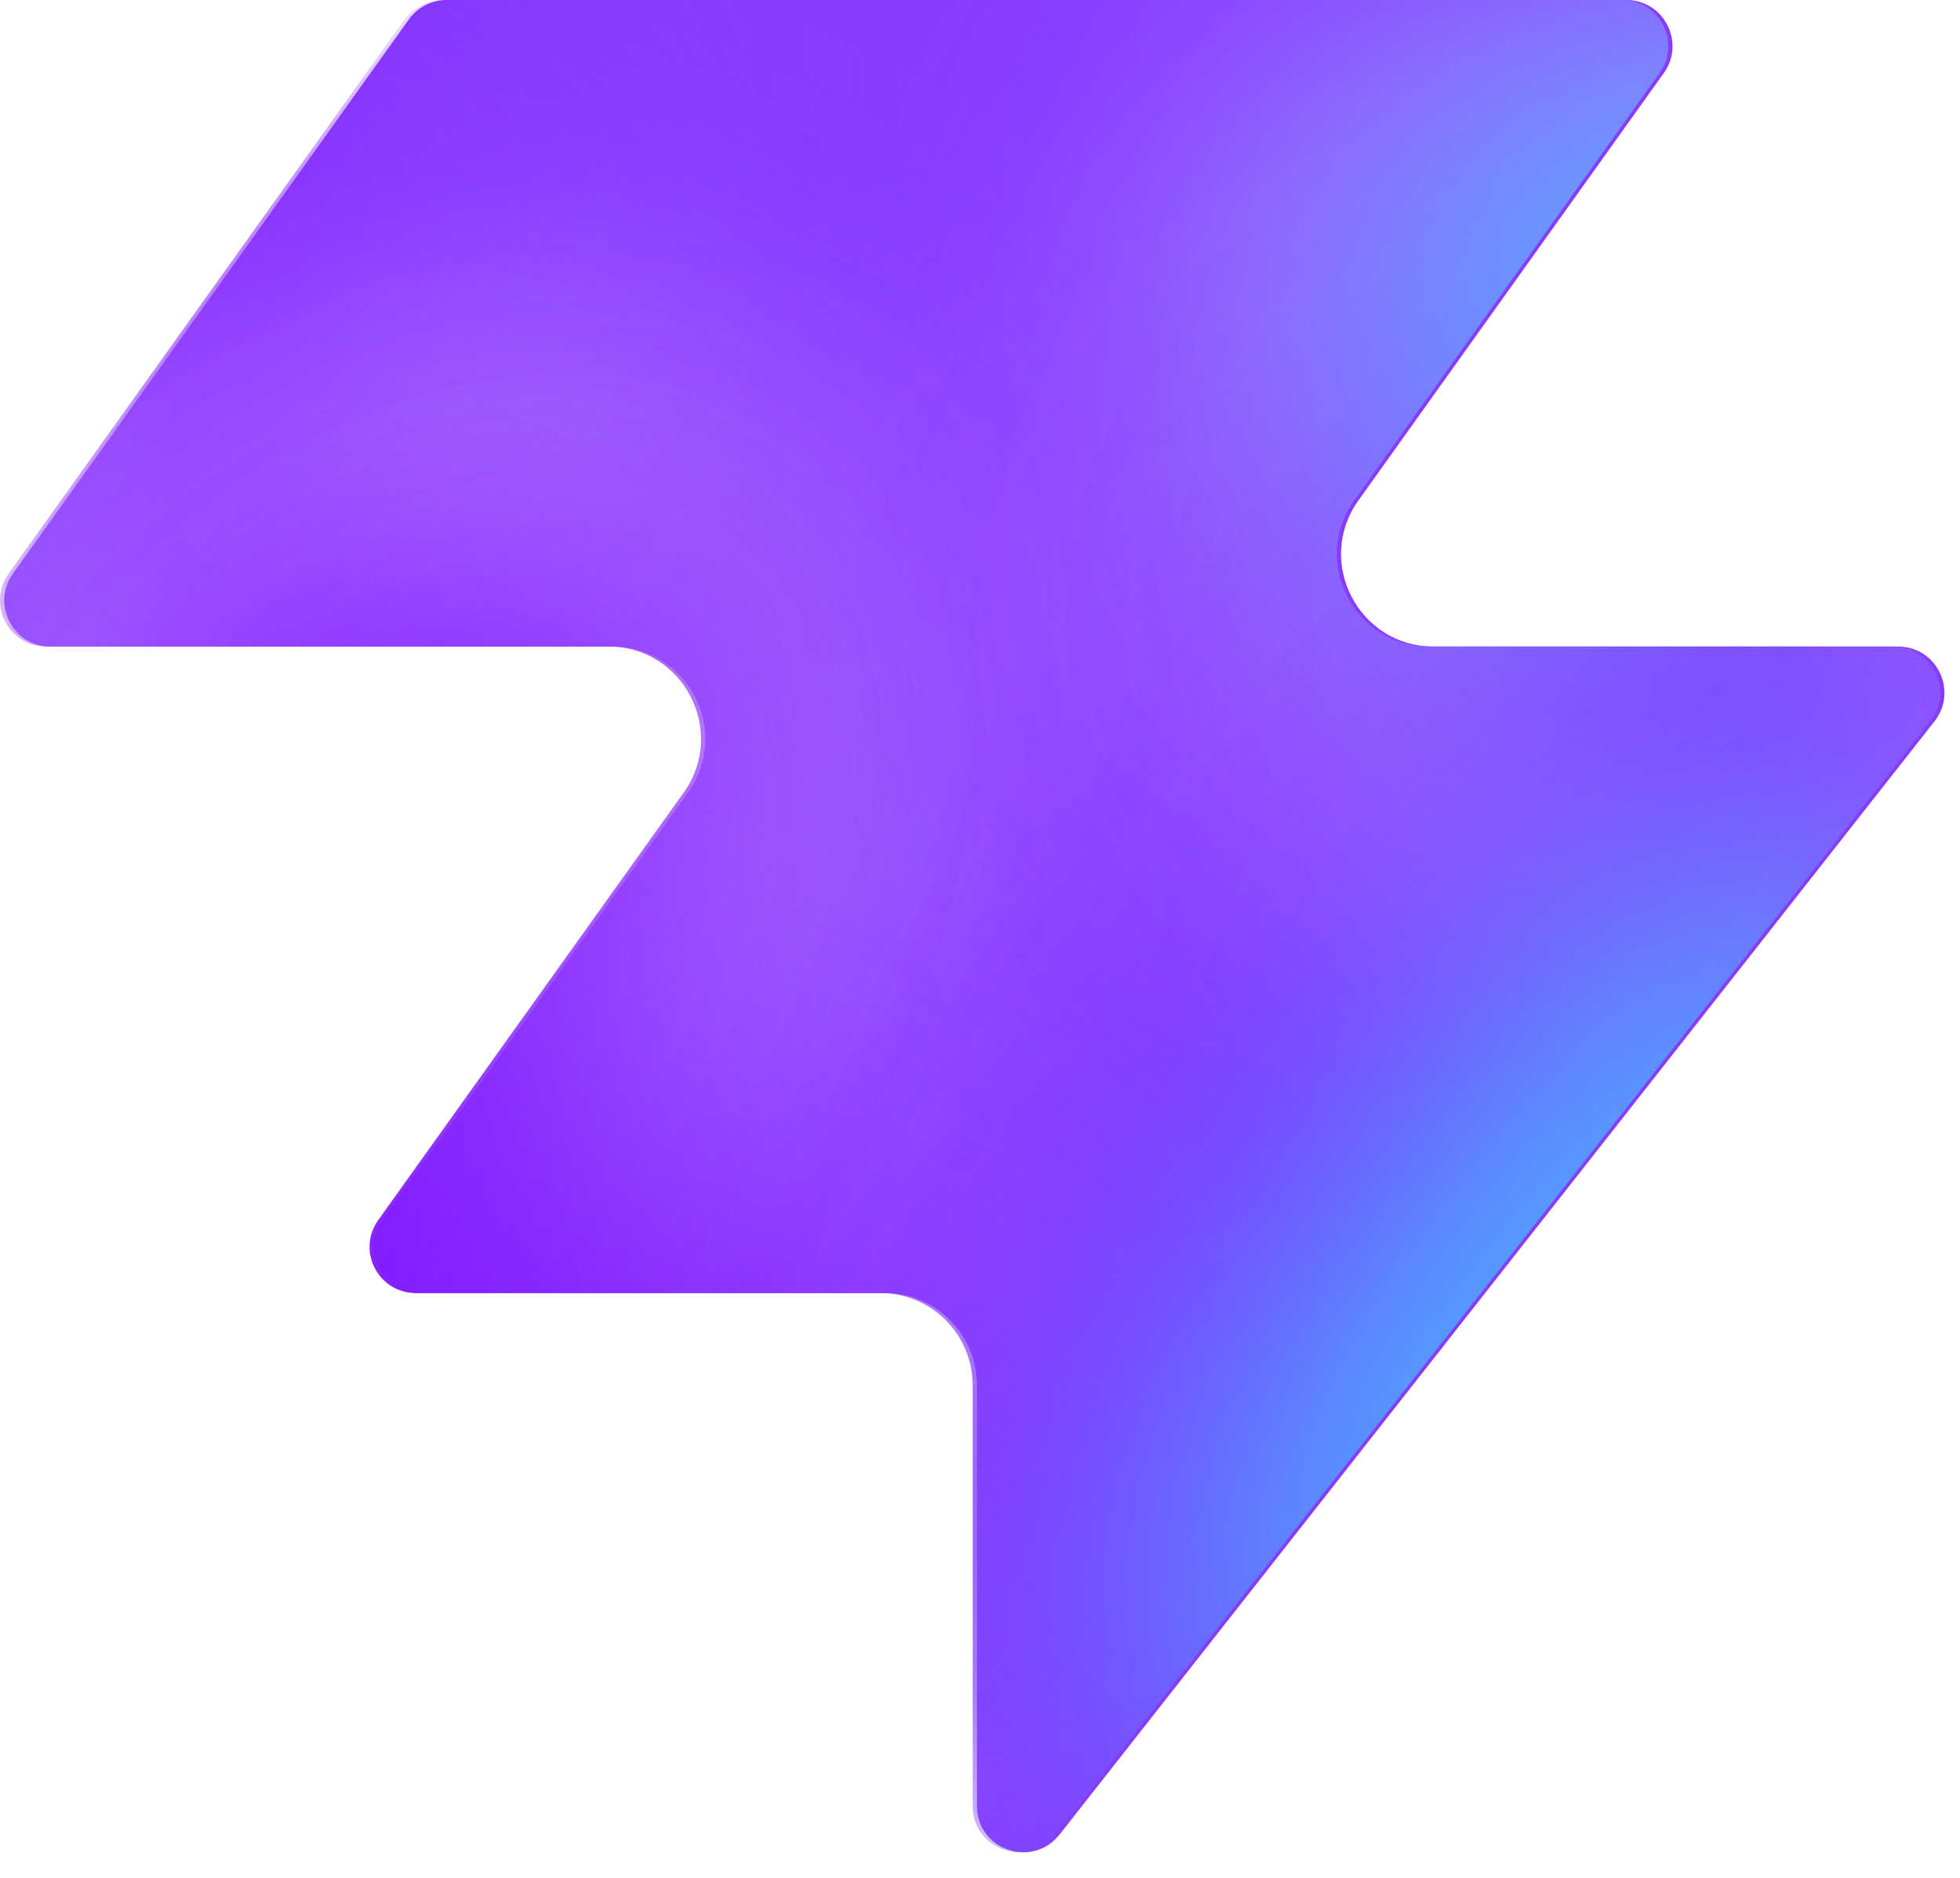
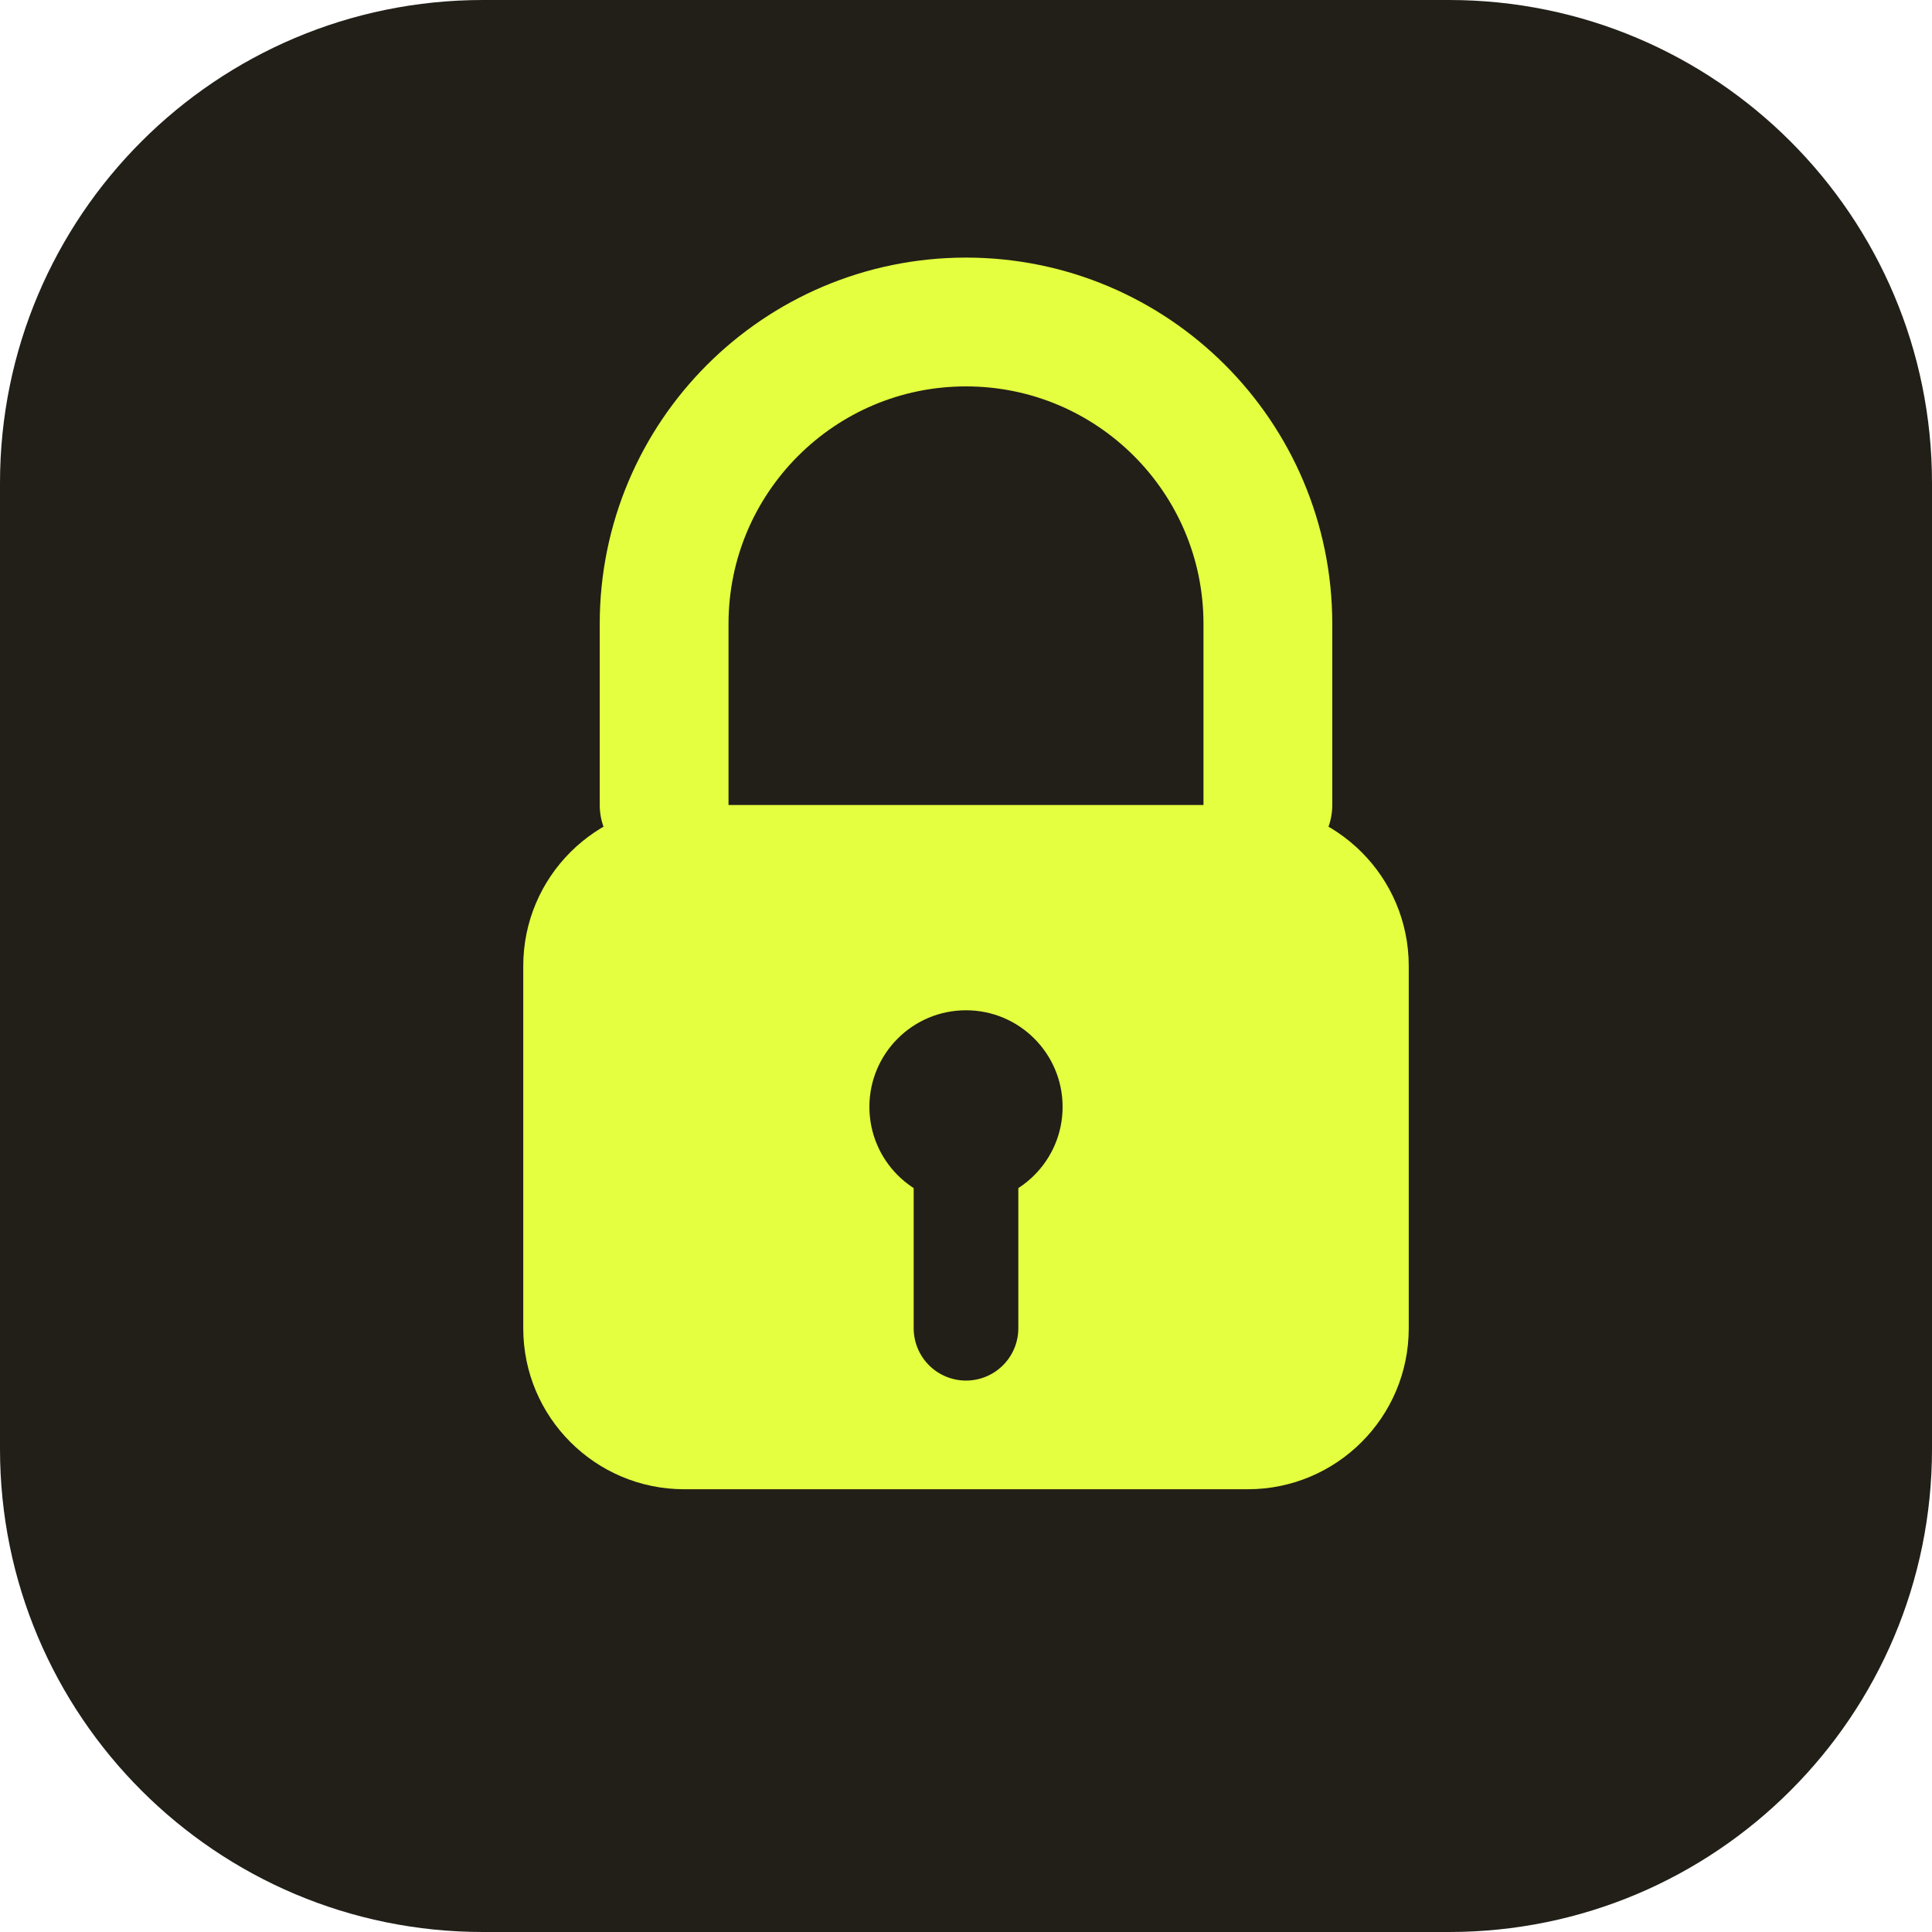
- <svg xmlns="http://www.w3.org/2000/svg" width="48" height="46" fill="none" viewBox="0 0 48 46">
-   <path fill="#863bff" d="M25.946 44.938c-.664.845-2.021.375-2.021-.698V33.937a2.26 2.26 0 0 0-2.262-2.262H10.287c-.92 0-1.456-1.04-.92-1.788l7.48-10.471c1.07-1.497 0-3.578-1.842-3.578H1.237c-.92 0-1.456-1.04-.92-1.788L10.013.474c.214-.297.556-.474.92-.474h28.894c.92 0 1.456 1.04.92 1.788l-7.48 10.471c-1.07 1.498 0 3.579 1.842 3.579h11.377c.943 0 1.473 1.088.89 1.83L25.947 44.94z" style="fill:#863bff;fill:color(display-p3 .525 .23 1);fill-opacity:1" />
-   <mask id="a" width="48" height="46" x="0" y="0" maskUnits="userSpaceOnUse" style="mask-type:alpha">
-     <path fill="#000" d="M25.842 44.938c-.664.844-2.021.375-2.021-.698V33.937a2.26 2.26 0 0 0-2.262-2.262H10.183c-.92 0-1.456-1.04-.92-1.788l7.48-10.471c1.07-1.498 0-3.579-1.842-3.579H1.133c-.92 0-1.456-1.04-.92-1.787L9.91.473c.214-.297.556-.474.92-.474h28.894c.92 0 1.456 1.04.92 1.788l-7.48 10.471c-1.07 1.498 0 3.578 1.842 3.578h11.377c.943 0 1.473 1.088.89 1.832L25.843 44.94z" style="fill:#000;fill-opacity:1" />
-   </mask>
-   <g mask="url(#a)">
-     <g filter="url(#b)">
-       <ellipse cx="5.508" cy="14.704" fill="#ede6ff" rx="5.508" ry="14.704" style="fill:#ede6ff;fill:color(display-p3 .927 .903 1);fill-opacity:1" transform="matrix(.00324 1 1 -.00324 -4.47 31.516)" />
-     </g>
-     <g filter="url(#c)">
-       <ellipse cx="10.399" cy="29.851" fill="#ede6ff" rx="10.399" ry="29.851" style="fill:#ede6ff;fill:color(display-p3 .927 .903 1);fill-opacity:1" transform="matrix(.00324 1 1 -.00324 -39.328 7.883)" />
-     </g>
-     <g filter="url(#d)">
-       <ellipse cx="5.508" cy="30.487" fill="#7e14ff" rx="5.508" ry="30.487" style="fill:#7e14ff;fill:color(display-p3 .492 .077 1);fill-opacity:1" transform="rotate(89.814 -25.913 -14.639)scale(1 -1)" />
-     </g>
-     <g filter="url(#e)">
-       <ellipse cx="5.508" cy="30.599" fill="#7e14ff" rx="5.508" ry="30.599" style="fill:#7e14ff;fill:color(display-p3 .492 .077 1);fill-opacity:1" transform="rotate(89.814 -32.644 -3.334)scale(1 -1)" />
-     </g>
-     <g filter="url(#f)">
-       <ellipse cx="5.508" cy="30.599" fill="#7e14ff" rx="5.508" ry="30.599" style="fill:#7e14ff;fill:color(display-p3 .492 .077 1);fill-opacity:1" transform="matrix(.00324 1 1 -.00324 -34.34 30.47)" />
-     </g>
-     <g filter="url(#g)">
-       <ellipse cx="14.072" cy="22.078" fill="#ede6ff" rx="14.072" ry="22.078" style="fill:#ede6ff;fill:color(display-p3 .927 .903 1);fill-opacity:1" transform="rotate(93.35 24.506 48.493)scale(-1 1)" />
-     </g>
-     <g filter="url(#h)">
-       <ellipse cx="3.47" cy="21.501" fill="#7e14ff" rx="3.47" ry="21.501" style="fill:#7e14ff;fill:color(display-p3 .492 .077 1);fill-opacity:1" transform="rotate(89.009 28.708 47.59)scale(-1 1)" />
-     </g>
-     <g filter="url(#i)">
-       <ellipse cx="3.47" cy="21.501" fill="#7e14ff" rx="3.47" ry="21.501" style="fill:#7e14ff;fill:color(display-p3 .492 .077 1);fill-opacity:1" transform="rotate(89.009 28.708 47.59)scale(-1 1)" />
-     </g>
-     <g filter="url(#j)">
-       <ellipse cx=".387" cy="8.972" fill="#7e14ff" rx="4.407" ry="29.108" style="fill:#7e14ff;fill:color(display-p3 .492 .077 1);fill-opacity:1" transform="rotate(39.51 .387 8.972)" />
-     </g>
-     <g filter="url(#k)">
-       <ellipse cx="47.523" cy="-6.092" fill="#7e14ff" rx="4.407" ry="29.108" style="fill:#7e14ff;fill:color(display-p3 .492 .077 1);fill-opacity:1" transform="rotate(37.892 47.523 -6.092)" />
-     </g>
-     <g filter="url(#l)">
-       <ellipse cx="41.412" cy="6.333" fill="#47bfff" rx="5.971" ry="9.665" style="fill:#47bfff;fill:color(display-p3 .28 .748 1);fill-opacity:1" transform="rotate(37.892 41.412 6.333)" />
-     </g>
-     <g filter="url(#m)">
-       <ellipse cx="-1.879" cy="38.332" fill="#7e14ff" rx="4.407" ry="29.108" style="fill:#7e14ff;fill:color(display-p3 .492 .077 1);fill-opacity:1" transform="rotate(37.892 -1.88 38.332)" />
-     </g>
-     <g filter="url(#n)">
-       <ellipse cx="-1.879" cy="38.332" fill="#7e14ff" rx="4.407" ry="29.108" style="fill:#7e14ff;fill:color(display-p3 .492 .077 1);fill-opacity:1" transform="rotate(37.892 -1.88 38.332)" />
-     </g>
-     <g filter="url(#o)">
-       <ellipse cx="35.651" cy="29.907" fill="#7e14ff" rx="4.407" ry="29.108" style="fill:#7e14ff;fill:color(display-p3 .492 .077 1);fill-opacity:1" transform="rotate(37.892 35.651 29.907)" />
-     </g>
-     <g filter="url(#p)">
-       <ellipse cx="38.418" cy="32.4" fill="#47bfff" rx="5.971" ry="15.297" style="fill:#47bfff;fill:color(display-p3 .28 .748 1);fill-opacity:1" transform="rotate(37.892 38.418 32.4)" />
-     </g>
-   </g>
-   <defs>
-     <filter id="b" width="60.045" height="41.654" x="-19.77" y="16.149" color-interpolation-filters="sRGB" filterUnits="userSpaceOnUse">
-       <feFlood flood-opacity="0" result="BackgroundImageFix" />
-       <feBlend in="SourceGraphic" in2="BackgroundImageFix" result="shape" />
-       <feGaussianBlur result="effect1_foregroundBlur_2002_17158" stdDeviation="7.659" />
-     </filter>
-     <filter id="c" width="90.34" height="51.437" x="-54.613" y="-7.533" color-interpolation-filters="sRGB" filterUnits="userSpaceOnUse">
-       <feFlood flood-opacity="0" result="BackgroundImageFix" />
-       <feBlend in="SourceGraphic" in2="BackgroundImageFix" result="shape" />
-       <feGaussianBlur result="effect1_foregroundBlur_2002_17158" stdDeviation="7.659" />
-     </filter>
-     <filter id="d" width="79.355" height="29.4" x="-49.64" y="2.03" color-interpolation-filters="sRGB" filterUnits="userSpaceOnUse">
-       <feFlood flood-opacity="0" result="BackgroundImageFix" />
-       <feBlend in="SourceGraphic" in2="BackgroundImageFix" result="shape" />
-       <feGaussianBlur result="effect1_foregroundBlur_2002_17158" stdDeviation="4.596" />
-     </filter>
-     <filter id="e" width="79.579" height="29.4" x="-45.045" y="20.029" color-interpolation-filters="sRGB" filterUnits="userSpaceOnUse">
-       <feFlood flood-opacity="0" result="BackgroundImageFix" />
-       <feBlend in="SourceGraphic" in2="BackgroundImageFix" result="shape" />
-       <feGaussianBlur result="effect1_foregroundBlur_2002_17158" stdDeviation="4.596" />
-     </filter>
-     <filter id="f" width="79.579" height="29.4" x="-43.513" y="21.178" color-interpolation-filters="sRGB" filterUnits="userSpaceOnUse">
-       <feFlood flood-opacity="0" result="BackgroundImageFix" />
-       <feBlend in="SourceGraphic" in2="BackgroundImageFix" result="shape" />
-       <feGaussianBlur result="effect1_foregroundBlur_2002_17158" stdDeviation="4.596" />
-     </filter>
-     <filter id="g" width="74.749" height="58.852" x="15.756" y="-17.901" color-interpolation-filters="sRGB" filterUnits="userSpaceOnUse">
-       <feFlood flood-opacity="0" result="BackgroundImageFix" />
-       <feBlend in="SourceGraphic" in2="BackgroundImageFix" result="shape" />
-       <feGaussianBlur result="effect1_foregroundBlur_2002_17158" stdDeviation="7.659" />
-     </filter>
-     <filter id="h" width="61.377" height="25.362" x="23.548" y="2.284" color-interpolation-filters="sRGB" filterUnits="userSpaceOnUse">
-       <feFlood flood-opacity="0" result="BackgroundImageFix" />
-       <feBlend in="SourceGraphic" in2="BackgroundImageFix" result="shape" />
-       <feGaussianBlur result="effect1_foregroundBlur_2002_17158" stdDeviation="4.596" />
-     </filter>
-     <filter id="i" width="61.377" height="25.362" x="23.548" y="2.284" color-interpolation-filters="sRGB" filterUnits="userSpaceOnUse">
-       <feFlood flood-opacity="0" result="BackgroundImageFix" />
-       <feBlend in="SourceGraphic" in2="BackgroundImageFix" result="shape" />
-       <feGaussianBlur result="effect1_foregroundBlur_2002_17158" stdDeviation="4.596" />
-     </filter>
-     <filter id="j" width="56.045" height="63.649" x="-27.636" y="-22.853" color-interpolation-filters="sRGB" filterUnits="userSpaceOnUse">
-       <feFlood flood-opacity="0" result="BackgroundImageFix" />
-       <feBlend in="SourceGraphic" in2="BackgroundImageFix" result="shape" />
-       <feGaussianBlur result="effect1_foregroundBlur_2002_17158" stdDeviation="4.596" />
-     </filter>
-     <filter id="k" width="54.814" height="64.646" x="20.116" y="-38.415" color-interpolation-filters="sRGB" filterUnits="userSpaceOnUse">
-       <feFlood flood-opacity="0" result="BackgroundImageFix" />
-       <feBlend in="SourceGraphic" in2="BackgroundImageFix" result="shape" />
-       <feGaussianBlur result="effect1_foregroundBlur_2002_17158" stdDeviation="4.596" />
-     </filter>
-     <filter id="l" width="33.541" height="35.313" x="24.641" y="-11.323" color-interpolation-filters="sRGB" filterUnits="userSpaceOnUse">
-       <feFlood flood-opacity="0" result="BackgroundImageFix" />
-       <feBlend in="SourceGraphic" in2="BackgroundImageFix" result="shape" />
-       <feGaussianBlur result="effect1_foregroundBlur_2002_17158" stdDeviation="4.596" />
-     </filter>
-     <filter id="m" width="54.814" height="64.646" x="-29.286" y="6.009" color-interpolation-filters="sRGB" filterUnits="userSpaceOnUse">
-       <feFlood flood-opacity="0" result="BackgroundImageFix" />
-       <feBlend in="SourceGraphic" in2="BackgroundImageFix" result="shape" />
-       <feGaussianBlur result="effect1_foregroundBlur_2002_17158" stdDeviation="4.596" />
-     </filter>
-     <filter id="n" width="54.814" height="64.646" x="-29.286" y="6.009" color-interpolation-filters="sRGB" filterUnits="userSpaceOnUse">
-       <feFlood flood-opacity="0" result="BackgroundImageFix" />
-       <feBlend in="SourceGraphic" in2="BackgroundImageFix" result="shape" />
-       <feGaussianBlur result="effect1_foregroundBlur_2002_17158" stdDeviation="4.596" />
-     </filter>
-     <filter id="o" width="54.814" height="64.646" x="8.244" y="-2.416" color-interpolation-filters="sRGB" filterUnits="userSpaceOnUse">
-       <feFlood flood-opacity="0" result="BackgroundImageFix" />
-       <feBlend in="SourceGraphic" in2="BackgroundImageFix" result="shape" />
-       <feGaussianBlur result="effect1_foregroundBlur_2002_17158" stdDeviation="4.596" />
-     </filter>
-     <filter id="p" width="39.409" height="43.623" x="18.713" y="10.588" color-interpolation-filters="sRGB" filterUnits="userSpaceOnUse">
-       <feFlood flood-opacity="0" result="BackgroundImageFix" />
-       <feBlend in="SourceGraphic" in2="BackgroundImageFix" result="shape" />
-       <feGaussianBlur result="effect1_foregroundBlur_2002_17158" stdDeviation="4.596" />
-     </filter>
-   </defs>
+ <svg xmlns="http://www.w3.org/2000/svg" width="48" height="48" viewBox="0 0 48 48">
+   <rect width="48" height="48" rx="12" fill="#211F18" />
+   <path d="M16.5 20v-4.5a7.5 7.5 0 0 1 15 0V20" fill="none" stroke="#E4FF3F" stroke-width="3.2" stroke-linecap="round" />
+   <rect x="13" y="20" width="22" height="17" rx="4" fill="#E4FF3F" />
+   <circle cx="24" cy="27.5" r="2.4" fill="#211F18" />
+   <path d="M24 29v4" stroke="#211F18" stroke-width="2.6" stroke-linecap="round" />
</svg>
